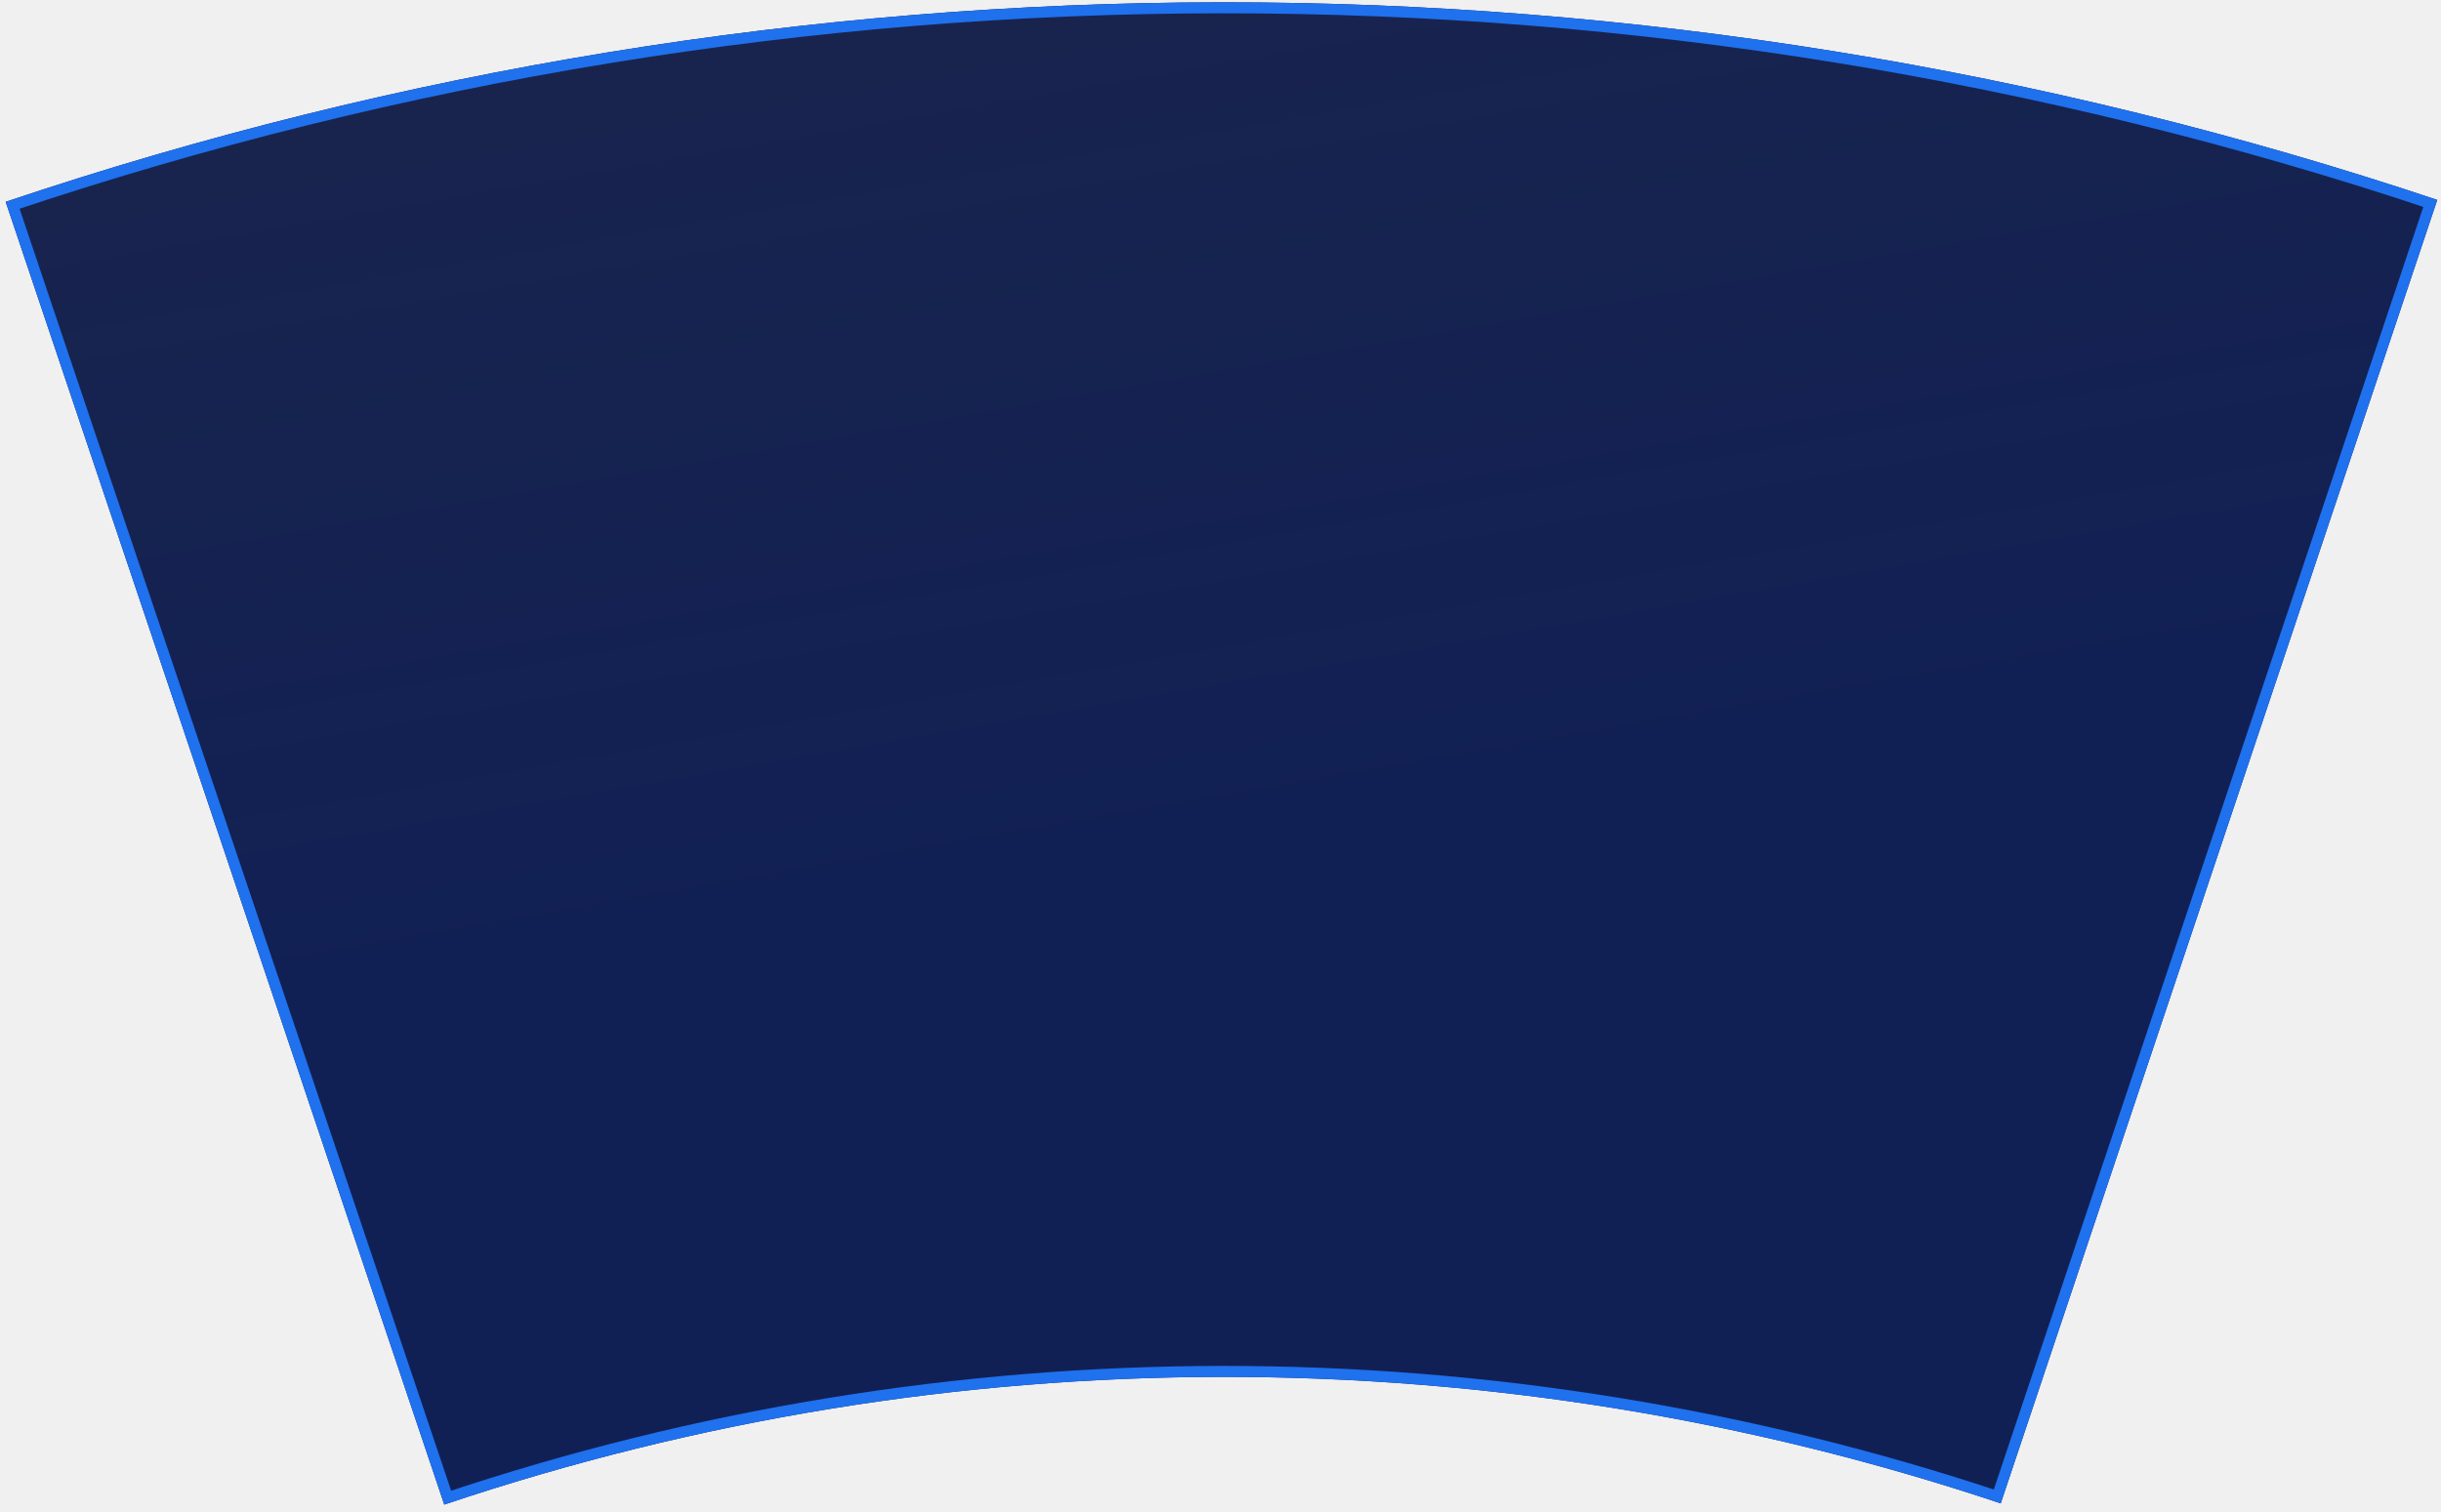
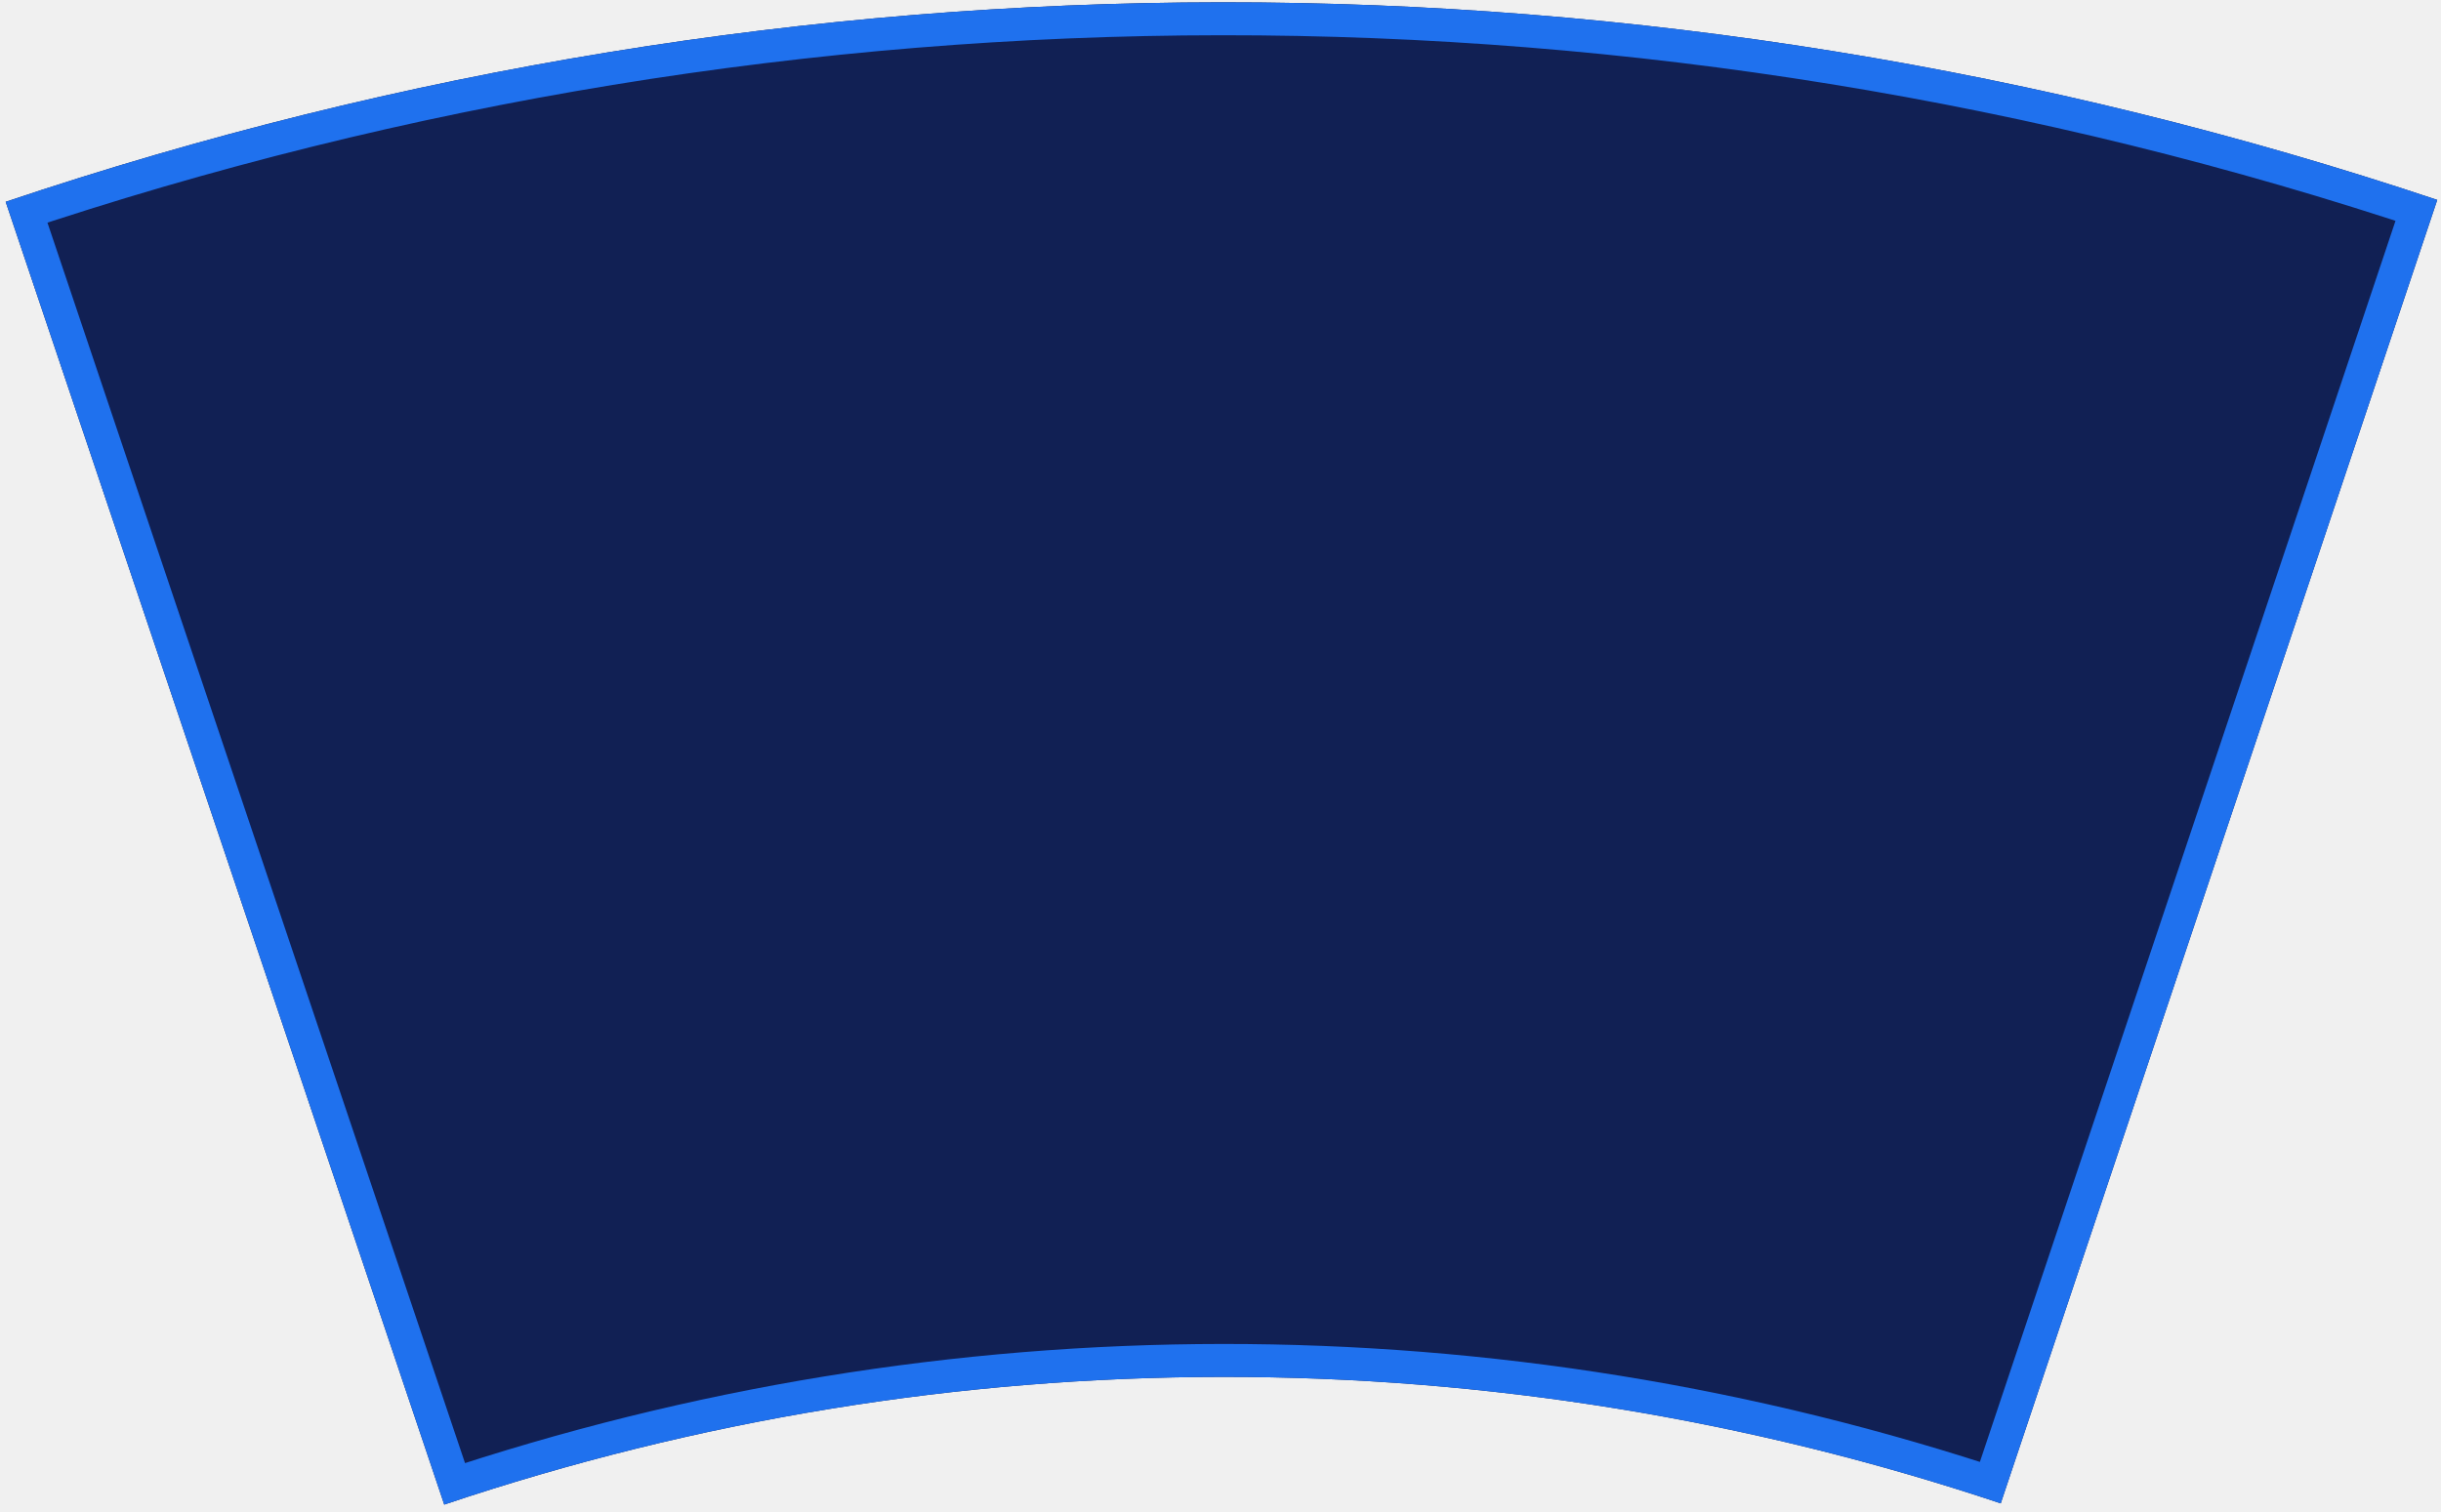
<svg xmlns="http://www.w3.org/2000/svg" width="226" height="140" fill="none">
  <mask id="b" fill="#fff">
    <path d="M225.652 18.514A353.736 353.736 0 0 0 .526 18.69L41.13 139.344a226.433 226.433 0 0 1 144.108-.113l40.414-120.718Z" />
  </mask>
  <path fill="#112054" d="M225.652 18.514A353.736 353.736 0 0 0 .526 18.69L41.13 139.344a226.433 226.433 0 0 1 144.108-.113l40.414-120.718Z" />
  <path fill="url(#a)" d="M225.652 18.514A353.736 353.736 0 0 0 .526 18.69L41.13 139.344a226.433 226.433 0 0 1 144.108-.113l40.414-120.718Z" />
-   <path stroke="#1F71EE" stroke-width="2.033" d="M225.652 18.514A353.736 353.736 0 0 0 .526 18.69L41.13 139.344a226.433 226.433 0 0 1 144.108-.113l40.414-120.718Z" mask="url(#b)" />
+   <path fill="#112054" stroke="#1F71EE" stroke-width="6.099" d="M225.652 18.514A353.736 353.736 0 0 0 .526 18.69L41.13 139.344a226.433 226.433 0 0 1 144.108-.113l40.414-120.718Z" mask="url(#b)" />
  <defs>
    <linearGradient id="a" x1="-16.73" x2="113.353" y1="-39.723" y2="707.687" gradientUnits="userSpaceOnUse">
      <stop stop-color="#483F26" stop-opacity=".23" />
      <stop offset=".182" stop-color="#483F26" stop-opacity="0" />
    </linearGradient>
  </defs>
</svg>
